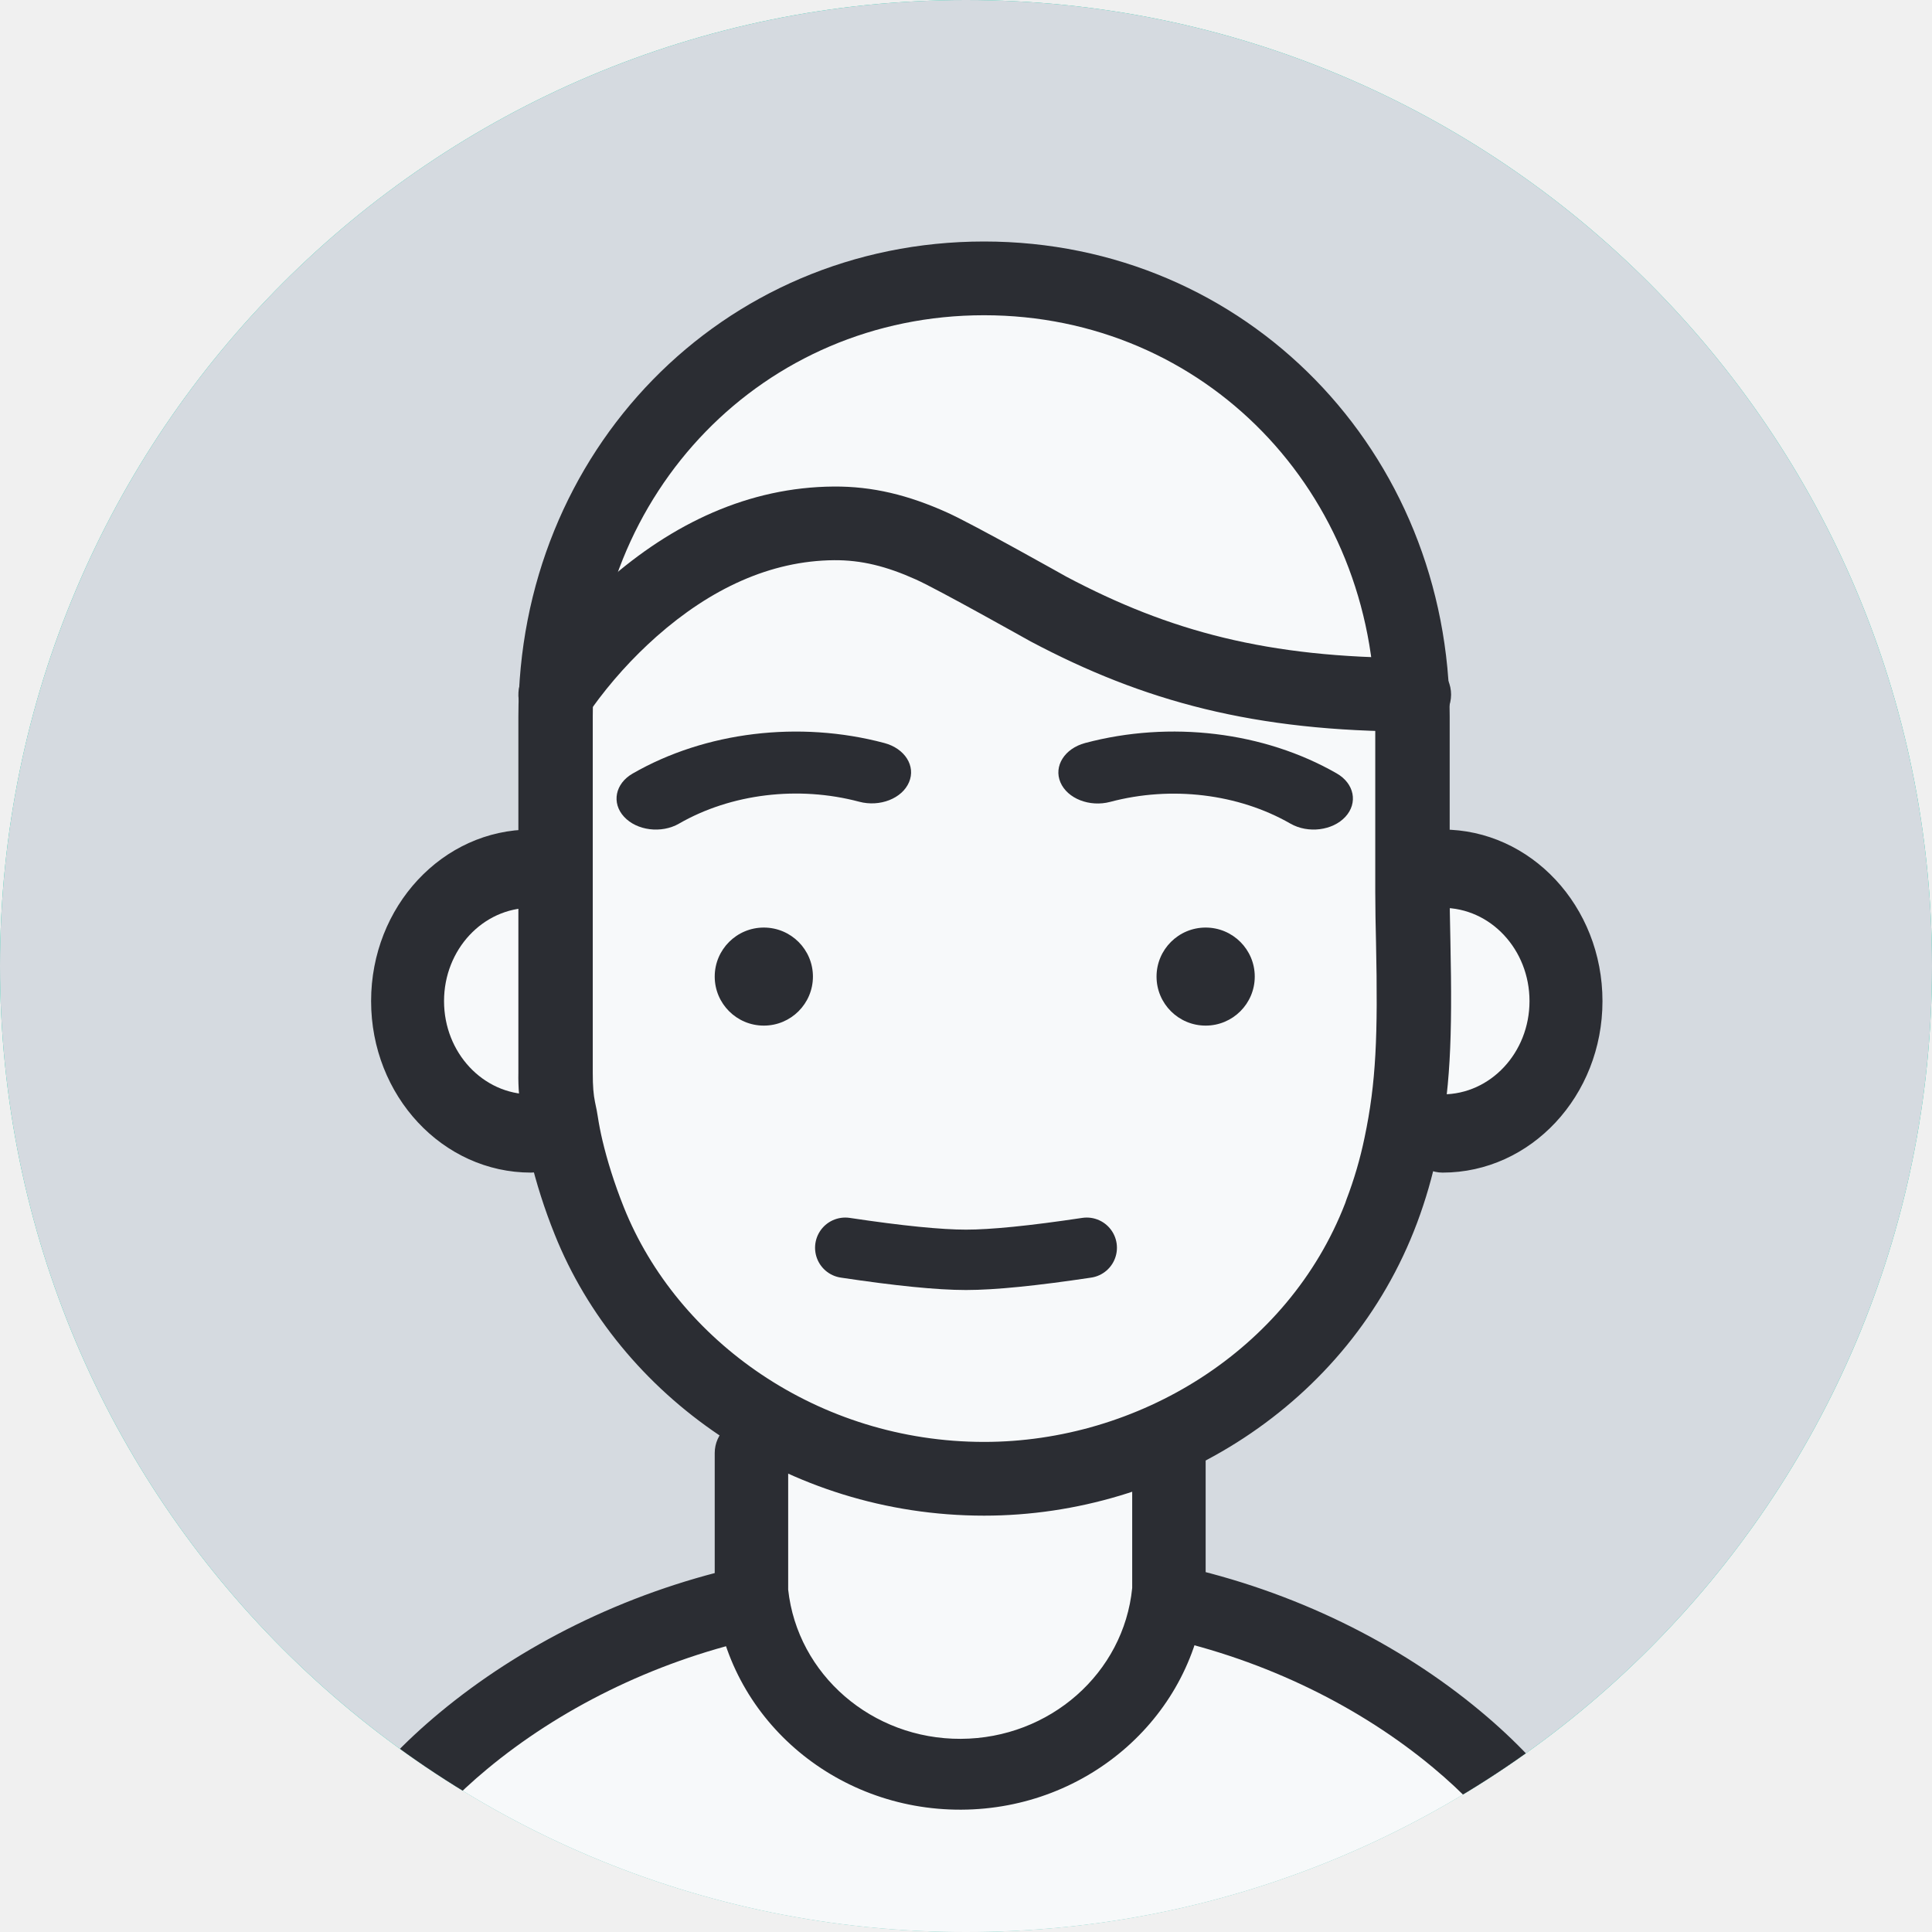
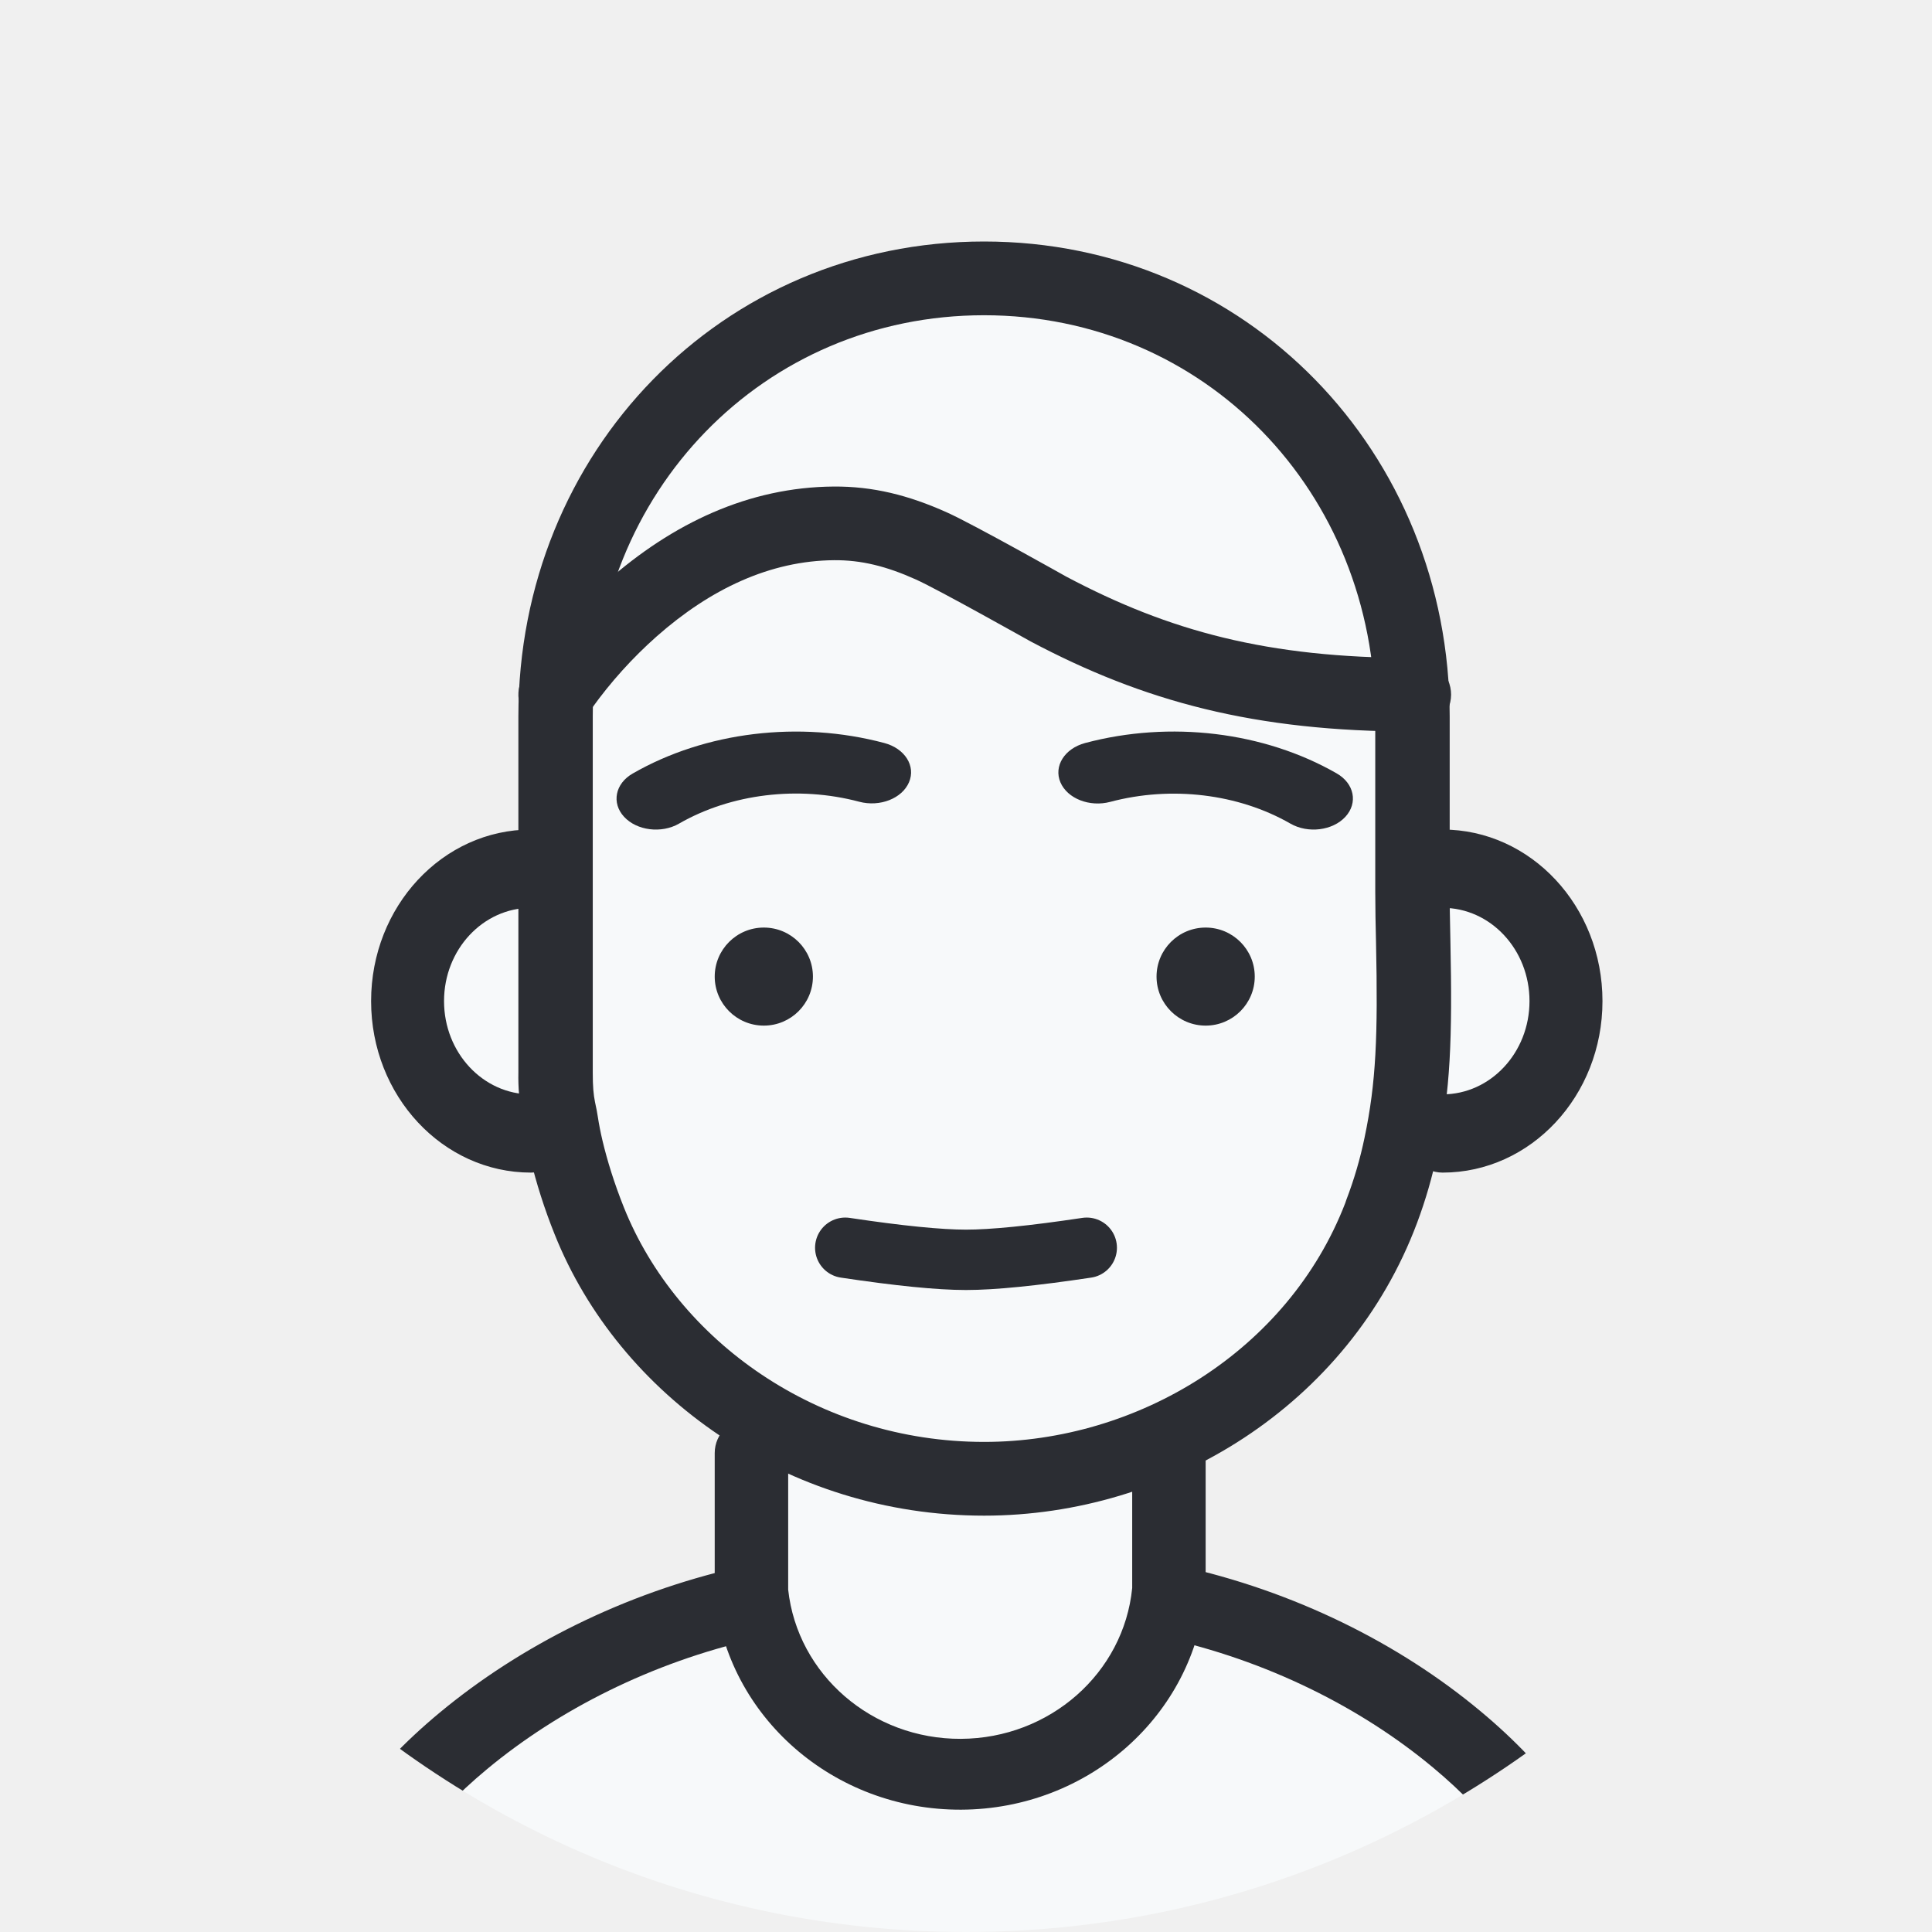
<svg xmlns="http://www.w3.org/2000/svg" xmlns:xlink="http://www.w3.org/1999/xlink" width="48" height="48">
  <defs>
    <circle id="a" cx="24" cy="24" r="24" />
    <circle id="b" cx="24" cy="24" r="24" />
  </defs>
  <g fill="none" fill-rule="evenodd">
-     <use fill="#00C9A1" xlink:href="#a" />
    <mask id="c" fill="#fff">
      <use xlink:href="#b" />
    </mask>
-     <use fill="#D5DAE0" xlink:href="#b" />
    <g mask="url(#c)">
      <path d="M24.516 7.032c6.271 0 11.355 6.702 11.355 14.968l-.001.223c1.94.79 3.098 1.789 3.098 2.874 0 1.272-1.592 2.425-4.17 3.264-1.33 3.727-3.791 6.614-6.801 7.89 1.038.84 1.68 2.008 1.68 3.297 0 .335-.043.662-.125.977 5.517.952 9.416 3.283 9.416 6.007C38.968 50.104 32.266 53 24 53S9.032 50.104 9.032 46.532c0-2.724 3.899-5.055 9.417-6.008a3.828 3.828 0 0 1-.126-.976c0-1.448.81-2.741 2.08-3.593-2.721-1.394-4.933-4.132-6.168-7.594-2.579-.839-4.17-1.992-4.17-3.264 0-1.086 1.157-2.084 3.098-2.875L13.16 22c0-8.266 5.084-14.968 11.355-14.968z" fill="#F7F9FA" />
      <g transform="translate(8 6)">
        <path d="M6.605 11.742a.944.944 0 0 1-1.285.296.904.904 0 0 1-.301-1.26 10.874 10.874 0 0 1 .546-.748c.43-.537.93-1.075 1.501-1.578 1.648-1.456 3.539-2.348 5.645-2.364.969-.007 1.855.21 2.824.647.646.29 2.952 1.589 2.958 1.592 2.548 1.35 4.997 2.019 8.626 2.019.515 0 .933.41.933.914a.924.924 0 0 1-.933.915c-3.955 0-6.705-.75-9.514-2.239-.074-.04-2.294-1.289-2.848-1.538-.737-.332-1.362-.485-2.032-.48-1.588.012-3.072.712-4.41 1.893a10.786 10.786 0 0 0-1.611 1.786 4.17 4.17 0 0 0-.099.145z" fill="#2B2D33" />
        <path d="M13 25c1.333.2 2.333.3 3 .3.667 0 1.667-.1 3-.3" stroke="#2B2D33" stroke-width="1.5" stroke-linecap="round" stroke-linejoin="round" />
        <ellipse fill="#2B2D33" cx="21.954" cy="18.263" rx="1.22" ry="1.218" />
        <path d="M25.21 13.215c.437.25.533.733.216 1.078-.317.344-.928.42-1.365.17-1.293-.743-2.962-.944-4.477-.541-.511.136-1.065-.08-1.238-.485-.172-.403.103-.84.614-.977 2.115-.563 4.445-.281 6.25.755z" fill="#2B2D33" />
        <ellipse fill="#2B2D33" cx="10.977" cy="18.263" rx="1.22" ry="1.218" />
        <path d="M8.87 14.463c-.436.25-1.047.175-1.365-.17-.317-.343-.222-.825.214-1.075 1.805-1.038 4.136-1.321 6.252-.758.511.136.786.572.613.975-.172.404-.725.62-1.236.484-1.516-.403-3.186-.2-4.479.544zM27.84 16.555c-.5 0-.906-.435-.906-.972 0-.537.406-.973.906-.973 2.194 0 3.973 1.908 3.973 4.262 0 2.353-1.779 4.261-3.973 4.261-.5 0-.906-.435-.906-.972 0-.537.406-.972.906-.972 1.193 0 2.16-1.038 2.16-2.317 0-1.28-.967-2.317-2.16-2.317zM5.192 14.61c.5 0 .906.436.906.973 0 .537-.406.972-.906.972-1.193 0-2.16 1.037-2.16 2.317 0 1.28.967 2.317 2.16 2.317.5 0 .906.435.906.972 0 .537-.406.972-.906.972-2.194 0-3.972-1.908-3.972-4.261 0-2.354 1.778-4.262 3.972-4.262z" fill="#2B2D33" />
        <path d="M25.45 23.808a9.97 9.97 0 0 0 .452-1.544c.287-1.364.334-2.528.285-4.839a55.047 55.047 0 0 1-.019-1.272V11.8c0-5.58-4.24-9.968-9.72-9.968S6.727 6.221 6.727 11.8v8.851c0 .348.018.542.056.73.005.025.034.159.042.203.01.05.018.097.025.146a7.717 7.717 0 0 0 .118.605c.119.501.292 1.06.53 1.657 1.329 3.326 4.835 5.832 8.953 5.832 3.816 0 7.554-2.262 8.972-5.936a.922.922 0 0 1 .027-.08zm-9 7.848c-4.896 0-9.07-2.982-10.67-6.99a13.732 13.732 0 0 1-.611-1.912 9.523 9.523 0 0 1-.15-.776c-.013-.069-.04-.198-.049-.241a5.271 5.271 0 0 1-.091-1.086V11.8C4.879 5.226 9.929 0 16.448 0c6.519 0 11.569 5.225 11.569 11.8v4.353c0 .32.003.555.018 1.234.051 2.445 0 3.71-.324 5.252a11.836 11.836 0 0 1-.503 1.74c-1.704 4.549-6.18 7.277-10.757 7.277z" fill="#2B2D33" />
        <path d="M20.13 30.136c0-.486.408-.88.912-.88.503 0 .912.394.912.88v3.396l-.004.038c-.274 3.04-2.906 5.378-6.07 5.391-3.163.013-5.816-2.301-6.119-5.339l-.004-.042V30.1c0-.485.409-.88.912-.88.504 0 .913.395.913.88v3.394c.231 2.112 2.084 3.717 4.29 3.707 2.208-.01 4.047-1.631 4.257-3.747v-3.318z" fill="#2B2D33" />
        <path d="M29.779 40.472a4.032 4.032 0 0 0-.409-.704c-.413-.589-1.021-1.233-1.766-1.853-1.792-1.493-4.127-2.665-6.73-3.235a.914.914 0 1 1 .395-1.785c2.897.634 5.499 1.94 7.512 3.618 1.774 1.477 2.93 3.12 2.93 4.287 0 1.084-1.824 2.747-4.321 4.056-3.136 1.643-7.06 2.628-11.534 2.628-4.474 0-8.398-.985-11.534-2.628C1.824 43.547 0 41.884 0 40.8c0-1.157 1.154-2.78 2.924-4.25 1.997-1.658 4.569-2.962 7.414-3.61a.914.914 0 1 1 .41 1.782c-2.557.582-4.868 1.754-6.648 3.232-.742.616-1.349 1.254-1.761 1.835a3.99 3.99 0 0 0-.408.694c-.04.092-.066.169-.081.226.015.024.034.052.056.082.129.178.334.401.601.645.654.596 1.572 1.228 2.67 1.803 2.874 1.506 6.505 2.417 10.679 2.417s7.805-.91 10.679-2.417c1.097-.575 2.016-1.207 2.669-1.803.267-.244.472-.467.601-.645.023-.03.042-.059.057-.083a1.566 1.566 0 0 0-.083-.236z" fill="#2B2D33" />
      </g>
    </g>
  </g>
</svg>
